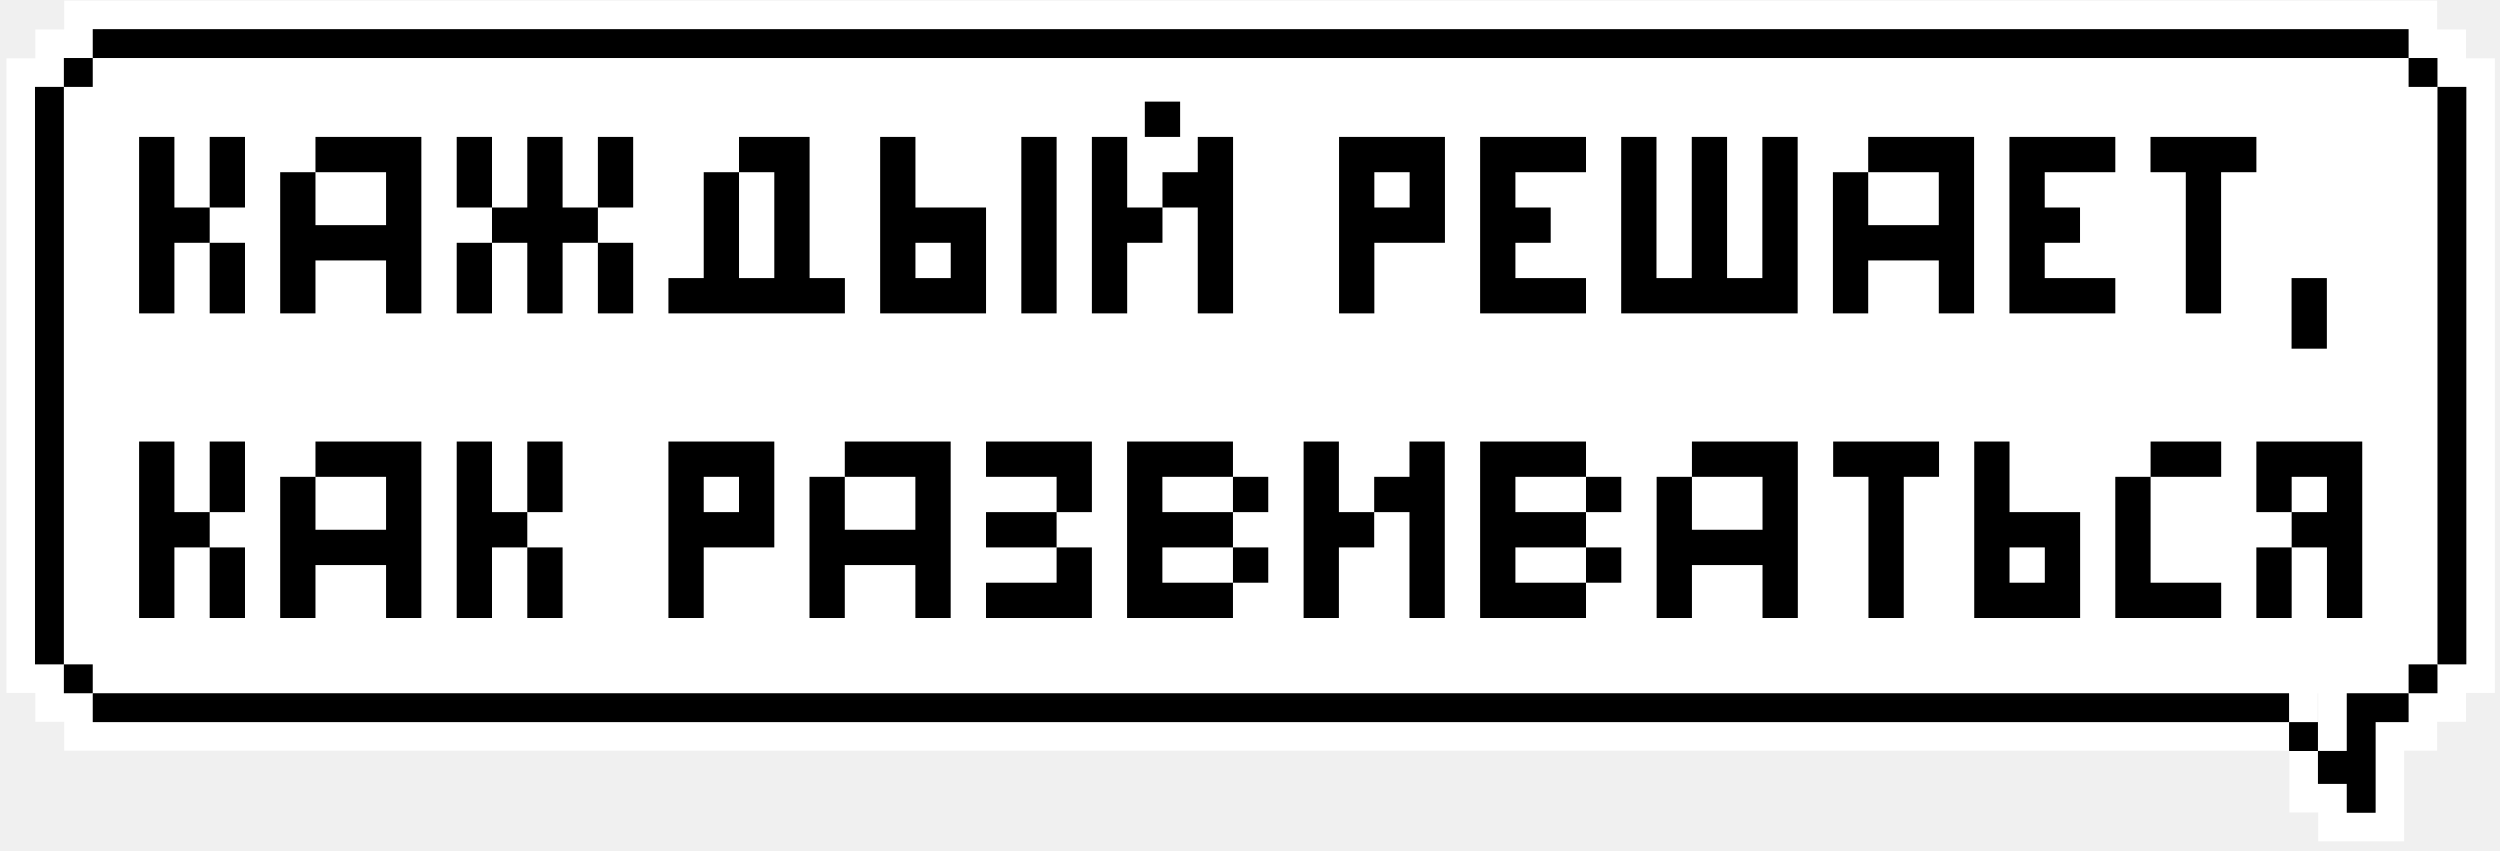
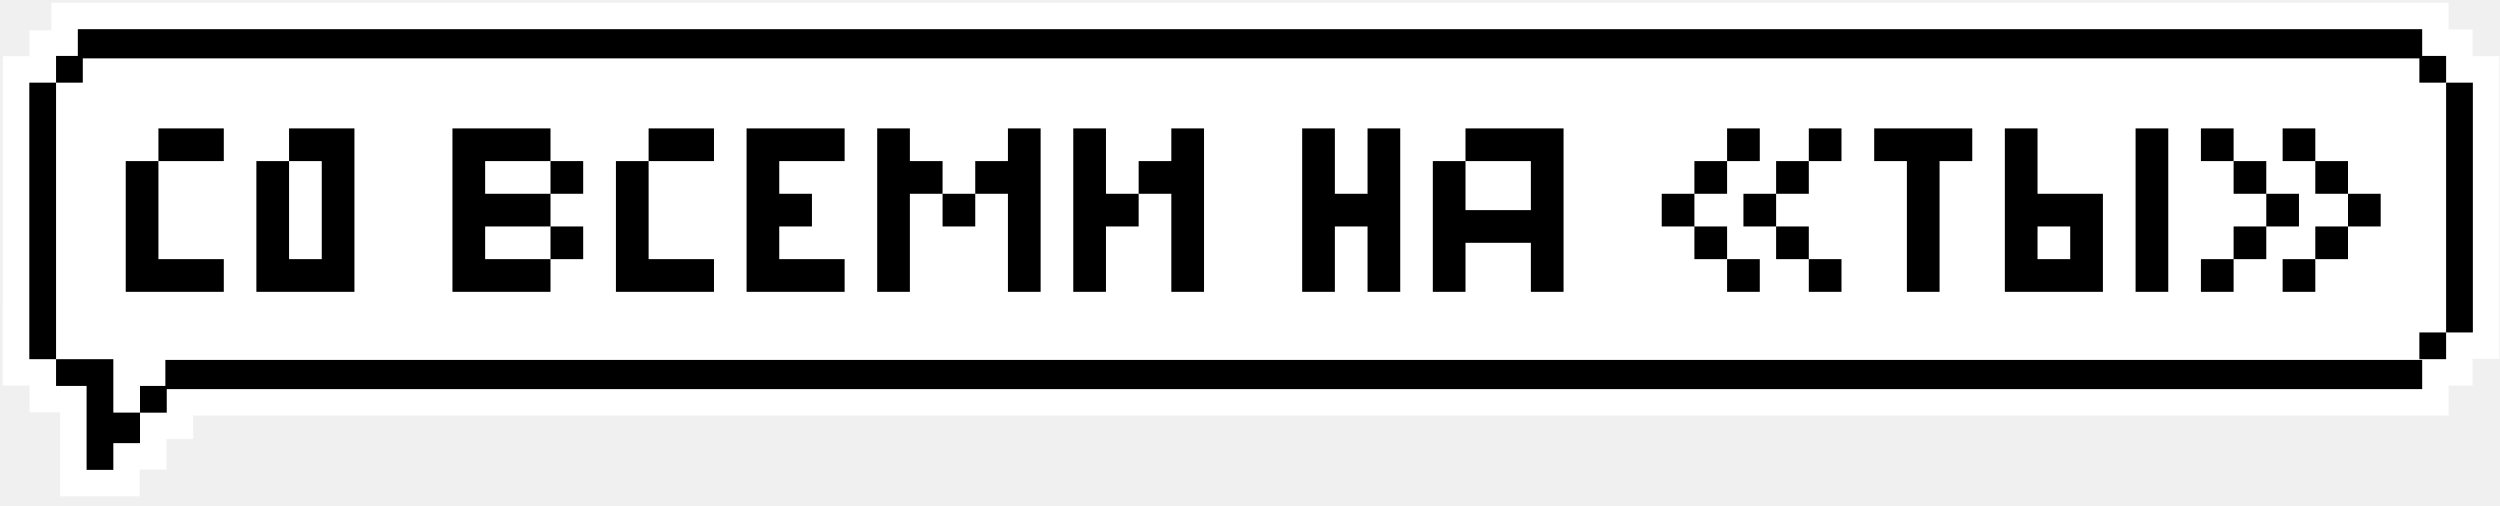
- <svg xmlns="http://www.w3.org/2000/svg" width="238" height="81" viewBox="0 0 238 81" fill="none">
-   <rect x="6.08" y="5.524" width="225.967" height="60.473" fill="white" />
-   <path d="M8.829 63.248H6.08V65.997H8.829V63.248Z" fill="white" stroke="white" stroke-width="5.433" stroke-miterlimit="10" />
-   <path d="M232.047 63.248H229.299V65.997H232.047V63.248Z" fill="white" stroke="white" stroke-width="5.433" stroke-miterlimit="10" />
-   <path d="M217.919 65.997H8.829V68.746H217.919V65.997Z" fill="white" stroke="white" stroke-width="5.433" stroke-miterlimit="10" />
-   <path d="M234.796 8.272H232.047V63.248H234.796V8.272Z" fill="white" stroke="white" stroke-width="5.433" stroke-miterlimit="10" />
-   <path d="M229.299 2.775H8.829V5.524H229.299V2.775Z" fill="white" stroke="white" stroke-width="5.433" stroke-miterlimit="10" />
-   <path d="M6.08 8.272H3.331V63.248H6.08V8.272Z" fill="white" stroke="white" stroke-width="5.433" stroke-miterlimit="10" />
-   <path d="M224.512 34.821H221.763V37.57H224.512V34.821Z" fill="white" stroke="white" stroke-width="5.433" stroke-miterlimit="10" />
-   <path d="M232.047 5.524H229.299V8.273H232.047V5.524Z" fill="white" stroke="white" stroke-width="5.433" stroke-miterlimit="10" />
-   <path d="M8.829 5.524H6.08V8.273H8.829V5.524Z" fill="white" stroke="white" stroke-width="5.433" stroke-miterlimit="10" />
-   <path d="M223.411 71.489H220.668V74.627H223.411V77.376H226.16V68.746H229.299V65.997H223.411V71.489Z" fill="white" stroke="white" stroke-width="5.433" stroke-miterlimit="10" />
-   <path d="M8.829 63.248H6.08V65.997H8.829V63.248Z" fill="black" />
-   <path d="M220.668 68.746H217.919V71.495H220.668V68.746Z" fill="black" />
-   <path d="M217.919 65.997H8.829V68.746H217.919V65.997Z" fill="black" />
-   <path d="M234.796 8.272H232.047V63.248H234.796V8.272Z" fill="black" />
-   <path d="M229.299 2.775H8.829V5.524H229.299V2.775Z" fill="black" />
-   <path d="M6.08 8.272H3.331V63.248H6.08V8.272Z" fill="black" />
-   <path d="M232.047 5.524H229.299V8.273H232.047V5.524Z" fill="black" />
-   <path d="M232.047 63.248H229.299V65.997H232.047V63.248Z" fill="black" />
-   <path d="M8.829 5.524H6.08V8.273H8.829V5.524Z" fill="black" />
-   <path d="M223.411 71.489H220.668V74.627H223.411V77.376H226.16V68.746H229.299V65.997H223.411V71.489Z" fill="black" />
-   <path d="M16.603 19.754V13.034H13.243V29.834H16.603V23.114H19.963V19.754H16.603ZM19.963 13.034V19.754H23.323V13.034H19.963ZM19.963 29.834H23.323V23.114H19.963V29.834ZM40.113 13.034H30.033V16.394H36.753V21.434H30.033V16.394H26.673V29.834H30.033V24.794H36.753V29.834H40.113V13.034ZM46.838 13.034H43.478V19.754H46.838V13.034ZM53.558 19.754V13.034H50.198V19.754H46.838V23.114H50.198V29.834H53.558V23.114H56.918V19.754H53.558ZM56.918 13.034V19.754H60.278V13.034H56.918ZM43.478 23.114V29.834H46.838V23.114H43.478ZM56.918 29.834H60.278V23.114H56.918V29.834ZM77.074 26.474V13.034H70.354V16.394H73.714V26.474H70.354V16.394H66.994V26.474H63.634V29.834H80.434V26.474H77.074ZM87.15 19.754V13.034H83.79V29.834H93.87V19.754H87.15ZM97.23 13.034V29.834H100.59V13.034H97.23ZM90.51 26.474H87.15V23.114H90.51V26.474ZM112.347 9.674H108.987V13.034H112.347V9.674ZM107.307 19.754V13.034H103.947V29.834H107.307V23.114H110.667V19.754H107.307ZM114.027 13.034V16.394H110.667V19.754H114.027V29.834H117.387V13.034H114.027ZM137.558 13.034H127.478V29.834H130.838V23.114H137.558V13.034ZM134.198 19.754H130.838V16.394H134.198V19.754ZM144.267 16.394H150.987V13.034H140.907V29.834H150.987V26.474H144.267V23.114H147.627V19.754H144.267V16.394ZM167.777 13.034V26.474H164.417V13.034H161.057V26.474H157.697V13.034H154.337V29.834H171.137V13.034H167.777ZM187.933 13.034H177.853V16.394H184.573V21.434H177.853V16.394H174.493V29.834H177.853V24.794H184.573V29.834H187.933V13.034ZM194.658 16.394H201.378V13.034H191.298V29.834H201.378V26.474H194.658V23.114H198.018V19.754H194.658V16.394ZM214.808 13.034H204.728V16.394H208.088V29.834H211.448V16.394H214.808V13.034ZM218.157 26.474V33.194H221.517V26.474H218.157ZM16.603 48.754V42.034H13.243V58.834H16.603V52.114H19.963V48.754H16.603ZM19.963 42.034V48.754H23.323V42.034H19.963ZM19.963 58.834H23.323V52.114H19.963V58.834ZM40.113 42.034H30.033V45.394H36.753V50.434H30.033V45.394H26.673V58.834H30.033V53.794H36.753V58.834H40.113V42.034ZM46.838 48.754V42.034H43.478V58.834H46.838V52.114H50.198V48.754H46.838ZM50.198 42.034V48.754H53.558V42.034H50.198ZM50.198 58.834H53.558V52.114H50.198V58.834ZM73.714 42.034H63.634V58.834H66.994V52.114H73.714V42.034ZM70.354 48.754H66.994V45.394H70.354V48.754ZM90.504 42.034H80.424V45.394H87.144V50.434H80.424V45.394H77.064V58.834H80.424V53.794H87.144V58.834H90.504V42.034ZM103.948 42.034H93.868V45.394H100.588V48.754H103.948V42.034ZM93.868 48.754V52.114H100.588V48.754H93.868ZM100.588 55.474H93.868V58.834H103.948V52.114H100.588V55.474ZM117.378 48.754H110.658V45.394H117.378V42.034H107.298V58.834H117.378V55.474H110.658V52.114H117.378V48.754ZM120.738 48.754V45.394H117.378V48.754H120.738ZM120.738 55.474V52.114H117.378V55.474H120.738ZM127.463 48.754V42.034H124.103V58.834H127.463V52.114H130.823V48.754H127.463ZM134.183 42.034V45.394H130.823V48.754H134.183V58.834H137.543V42.034H134.183ZM150.987 48.754H144.267V45.394H150.987V42.034H140.907V58.834H150.987V55.474H144.267V52.114H150.987V48.754ZM154.347 48.754V45.394H150.987V48.754H154.347ZM154.347 55.474V52.114H150.987V55.474H154.347ZM171.152 42.034H161.072V45.394H167.792V50.434H161.072V45.394H157.712V58.834H161.072V53.794H167.792V58.834H171.152V42.034ZM184.597 42.034H174.517V45.394H177.877V58.834H181.237V45.394H184.597V42.034ZM198.027 48.754H191.307V42.034H187.947V58.834H198.027V48.754ZM194.667 55.474H191.307V52.114H194.667V55.474ZM211.456 45.394V42.034H204.736V45.394H211.456ZM204.736 55.474V45.394H201.376V58.834H211.456V55.474H204.736ZM224.886 42.034H214.806V48.754H218.166V45.394H221.526V48.754H218.166V52.114H221.526V58.834H224.886V42.034ZM214.806 52.114V58.834H218.166V52.114H214.806Z" fill="black" />
+ <svg xmlns="http://www.w3.org/2000/svg" width="257" height="52" viewBox="0 0 257 52" fill="none">
+   <rect width="245" height="31" transform="matrix(-1 0 0 1 251 6)" fill="white" />
+   <path d="M248.711 34.176H251.459V36.924H248.711V34.176Z" fill="white" stroke="white" stroke-width="5.433" stroke-miterlimit="10" />
+   <path d="M14.393 39.673H17.142V42.422H14.393V39.673Z" fill="white" stroke="white" stroke-width="5.433" stroke-miterlimit="10" />
+   <path d="M3 34.176H5.749V36.924H3V34.176Z" fill="white" stroke="white" stroke-width="5.433" stroke-miterlimit="10" />
+   <path d="M5.747 5.836H8.496V8.585H5.747V5.836Z" fill="white" stroke="white" stroke-width="5.433" stroke-miterlimit="10" />
+   <path d="M19 37H249V40H19V37Z" fill="white" stroke="white" stroke-width="5.433" stroke-miterlimit="10" />
+   <path d="M3.014 8.497H5.763V34.176H3.014V8.497Z" fill="white" stroke="white" stroke-width="5.433" stroke-miterlimit="10" />
+   <path d="M8 3H249V6H8V3Z" fill="white" stroke="white" stroke-width="5.433" stroke-miterlimit="10" />
+   <path d="M251.46 8.497H254.208V34.176H251.46V8.497Z" fill="white" stroke="white" stroke-width="5.433" stroke-miterlimit="10" />
+   <path d="M20.635 5.749H23.384V8.497H20.635V5.749Z" fill="white" stroke="white" stroke-width="5.433" stroke-miterlimit="10" />
+   <path d="M17.142 34.176H23.384V36.924H17.142V34.176Z" fill="white" stroke="white" stroke-width="5.433" stroke-miterlimit="10" />
+   <path d="M248.711 5.749H251.46V8.497H248.711V5.749Z" fill="white" stroke="white" stroke-width="5.433" stroke-miterlimit="10" />
+   <path d="M11.65 42.416H14.393V45.555H11.65V48.303H8.902V39.673H5.763V36.925H11.65V42.416Z" fill="white" stroke="white" stroke-width="5.433" stroke-miterlimit="10" />
+   <path d="M248.711 34.176H251.46V36.924H248.711V34.176Z" fill="black" />
+   <path d="M14.393 39.673H17.142V42.422H14.393V39.673Z" fill="black" />
+   <path d="M17 37H249V40H17V37Z" fill="black" />
+   <path d="M3.014 8.497H5.763V36.924H3.014V8.497Z" fill="black" />
+   <path d="M8 3H249V6H8V3Z" fill="black" />
+   <path d="M251.46 8.497H254.209V34.176H251.46V8.497Z" fill="black" />
+   <path d="M5.763 5.749H8.511V8.497H5.763V5.749Z" fill="black" />
+   <path d="M248.712 5.749H251.46V8.497H248.712V5.749Z" fill="black" />
+   <path d="M11.65 42.416H14.393V45.555H11.65V48.303H8.902V39.673H5.763V36.925H11.65V42.416Z" fill="black" />
+   <path d="M23.006 16.56H16.286V13.2H23.006V16.56ZM16.286 26.64H23.006V30H12.926V16.56H16.286V26.64ZM36.436 13.2V30H26.356V16.56H29.716V26.64H33.076V16.56H29.716V13.2H36.436ZM56.592 19.92V23.28H49.872V26.64H56.592V30H46.512V13.2H56.592V16.56H49.872V19.92H56.592ZM59.952 19.92H56.592V16.56H59.952V19.92ZM59.952 26.64H56.592V23.28H59.952V26.64ZM73.397 16.56H66.677V13.2H73.397V16.56ZM66.677 26.64H73.397V30H63.317V16.56H66.677V26.64ZM80.107 16.56V19.92H83.467V23.28H80.107V26.64H86.827V30H76.747V13.2H86.827V16.56H80.107ZM93.536 16.56H96.896V19.92H93.536V30H90.176V13.2H93.536V16.56ZM103.616 13.2H106.976V30H103.616V19.92H100.256V16.56H103.616V13.2ZM96.896 23.28V19.92H100.256V23.28H96.896ZM113.693 19.92H117.053V23.28H113.693V30H110.333V13.2H113.693V19.92ZM120.413 13.2H123.773V30H120.413V19.92H117.053V16.56H120.413V13.2ZM140.584 13.2H143.944V30H140.584V23.28H137.224V30H133.864V13.2H137.224V19.92H140.584V13.2ZM160.733 13.2V30H157.373V24.96H150.653V30H147.293V16.56H150.653V21.6H157.373V16.56H150.653V13.2H160.733ZM180.905 13.2V16.56H177.545V13.2H180.905ZM189.305 13.2V16.56H185.945V13.2H189.305ZM177.545 16.56V19.92H174.185V16.56H177.545ZM185.945 16.56V19.92H182.585V16.56H185.945ZM170.825 19.92H174.185V23.28H170.825V19.92ZM179.225 19.92H182.585V23.28H179.225V19.92ZM174.185 23.28H177.545V26.64H174.185V23.28ZM185.945 26.64H182.585V23.28H185.945V26.64ZM177.545 30V26.64H180.905V30H177.545ZM189.305 30H185.945V26.64H189.305V30ZM202.748 13.2V16.56H199.388V30H196.028V16.56H192.668V13.2H202.748ZM209.458 19.92H216.178V30H206.098V13.2H209.458V19.92ZM219.538 13.2H222.898V30H219.538V13.2ZM212.818 26.64V23.28H209.458V26.64H212.818ZM226.254 13.2H229.614V16.56H226.254V13.2ZM234.654 13.2H238.014V16.56H234.654V13.2ZM229.614 16.56H232.974V19.92H229.614V16.56ZM238.014 16.56H241.374V19.92H238.014V16.56ZM236.334 19.92V23.28H232.974V19.92H236.334ZM241.374 19.92H244.734V23.28H241.374V19.92ZM229.614 26.64V23.28H232.974V26.64H229.614ZM238.014 26.64V23.28H241.374V26.64H238.014ZM226.254 30V26.64H229.614V30H226.254ZM234.654 30V26.64H238.014V30H234.654Z" fill="black" />
</svg>
